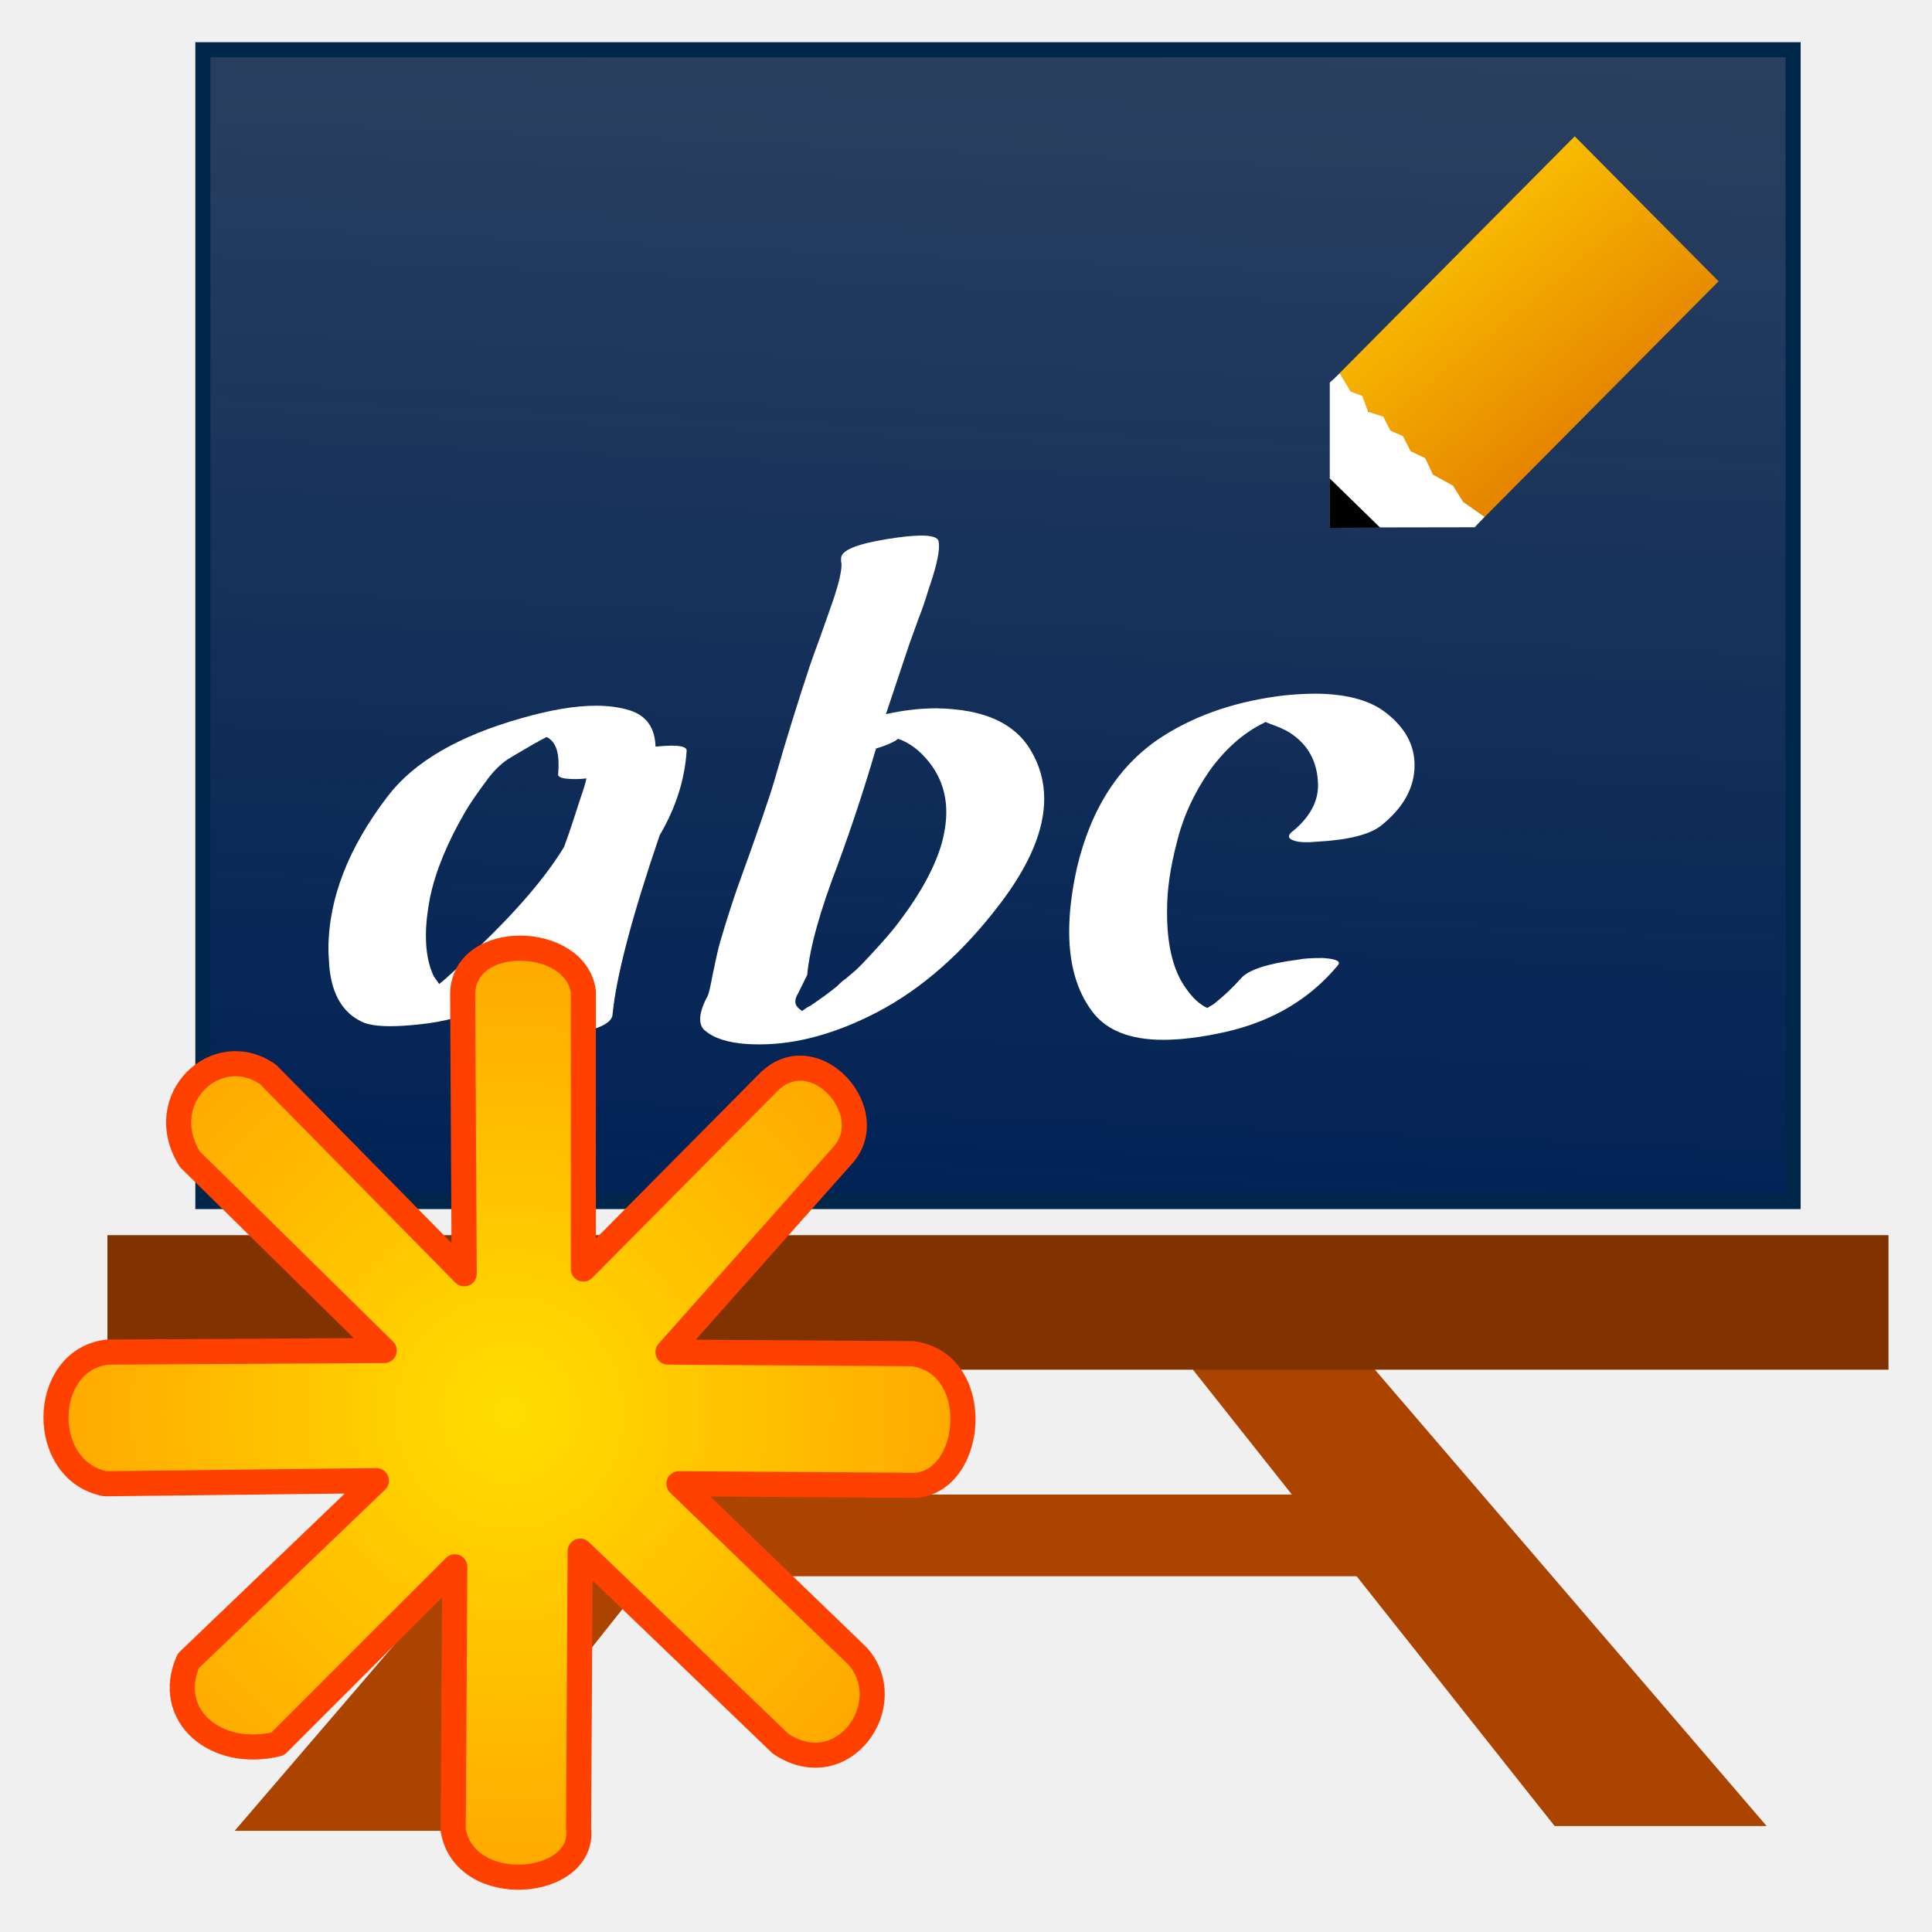
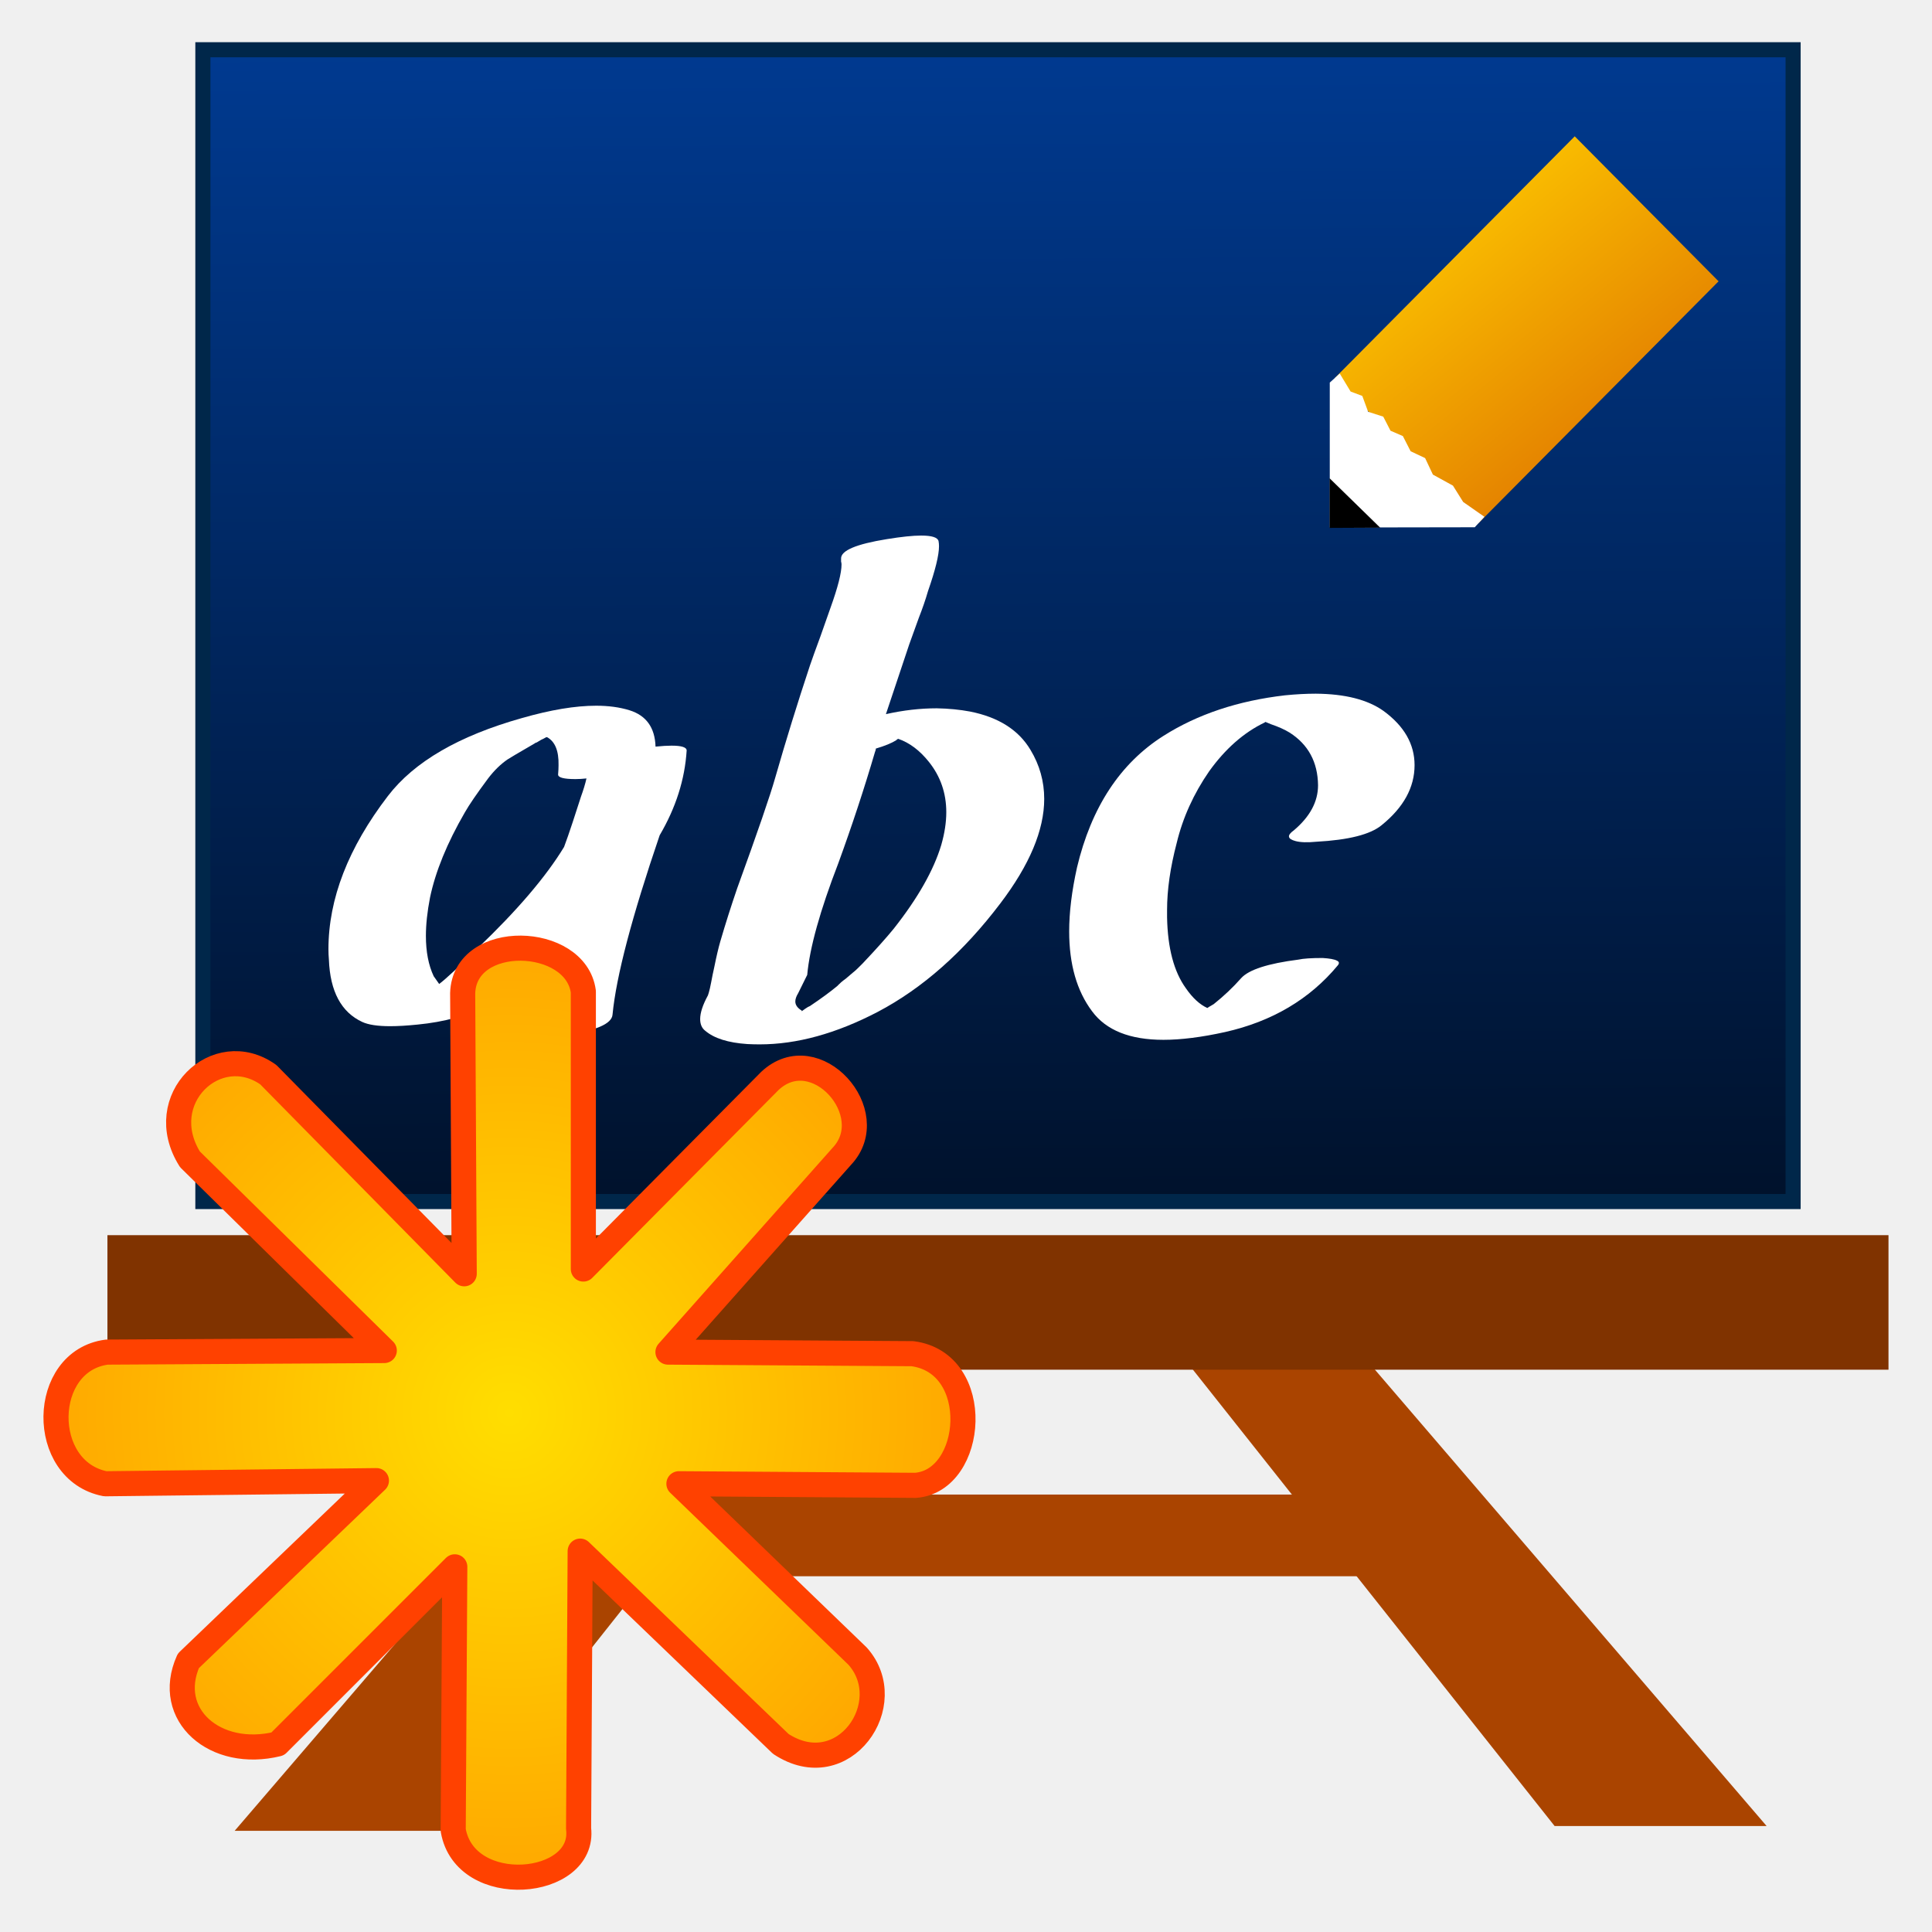
<svg xmlns="http://www.w3.org/2000/svg" xmlns:xlink="http://www.w3.org/1999/xlink" id="svg2" height="128" width="128" version="1.0">
  <defs id="defs4">
    <radialGradient xlink:href="#linearGradient4799" id="radialGradient5866" gradientUnits="userSpaceOnUse" gradientTransform="matrix(2.041979,0,0,2.090149,469.6883,-663.4701)" cx="55.218" cy="458.465" fx="55.218" fy="458.465" r="15.213" />
    <linearGradient id="linearGradient4799">
      <stop style="stop-color:#ffde00;stop-opacity:1;" offset="0" id="stop4801" />
      <stop style="stop-color:#ffa700;stop-opacity:1;" offset="1" id="stop4803" />
    </linearGradient>
-     <linearGradient y2="475.661" x2="203.518" y1="452.411" x1="204.483" gradientTransform="matrix(3.933335,0,0,3.933335,-173.3387,-1588.956)" gradientUnits="userSpaceOnUse" id="linearGradient8056" xlink:href="#linearGradient14054" />
+     <linearGradient y2="475.661" x2="203.518" y1="453.423" x1="203.393" gradientTransform="matrix(3.933335,0,0,3.933335,-173.3387,-1588.956)" gradientUnits="userSpaceOnUse" id="linearGradient8056" xlink:href="#linearGradient14054" />
    <linearGradient id="linearGradient14054">
-       <stop id="stop14056" offset="0" style="stop-color:#00193e;stop-opacity:0.792" />
-       <stop id="stop14058" offset="1" style="stop-color:#002255;stop-opacity:1" />
+       <stop id="stop14056" offset="0" style="stop-color:#003f9d;stop-opacity:1" />
+       <stop id="stop14058" offset="1" style="stop-color:#00112a;stop-opacity:1" />
    </linearGradient>
    <linearGradient y2="464.74" x2="212.867" y1="458.023" x1="207.379" gradientUnits="userSpaceOnUse" id="linearGradient8058" xlink:href="#linearGradient14084" />
    <linearGradient id="linearGradient14084">
      <stop id="stop14086" offset="0" style="stop-color:#ffcc00;stop-opacity:1" />
      <stop id="stop14088" offset="1" style="stop-color:#d45500;stop-opacity:1" />
    </linearGradient>
  </defs>
  <g id="layer1" transform="translate(-550.29 -199.79)">
    <g id="g11839">
      <rect y="199.79" x="550.29" height="128" width="128" id="rect11837" style="opacity:0;fill:#00193e;fill-opacity:0.792;stroke:none;stroke-width:1.663;stroke-linecap:round;stroke-linejoin:round;stroke-miterlimit:4;stroke-dasharray:none;stroke-dashoffset:0;stroke-opacity:1" />
      <g transform="translate(1.604061,-1.404968)" id="g11817">
        <g id="g11799">
          <rect style="fill:url(#linearGradient8056);fill-opacity:1;stroke:#00274a;stroke-opacity:1" id="rect14024" width="105.357" height="76.309" x="562.127" y="204.491" />
          <g transform="matrix(1.03243,0,0,0.7327854,339.4183,178.1893)" style="font-style:normal;font-variant:normal;font-weight:bold;font-stretch:normal;font-size:60.124px;line-height:125%;font-family:Snickles;-inkscape-font-specification:'Snickles Bold';text-align:start;letter-spacing:0px;word-spacing:0px;writing-mode:lr-tb;text-anchor:start;fill:#ffffff;fill-opacity:1;stroke:none" id="g14034">
            <path d="m 223.8,118.156 c 0.078,2.877 0.793,4.756 2.143,5.637 0.391,0.254 0.988,0.382 1.791,0.382 0.489,0 1.076,-0.049 1.761,-0.147 1.722,-0.235 3.21,-0.812 4.462,-1.732 0.842,-0.568 1.624,-1.253 2.349,-2.055 -0.235,1.605 -0.421,3.151 -0.558,4.638 -1e-5,0.157 0.323,0.254 0.969,0.294 0.881,0 1.585,-0.059 2.114,-0.176 2.075,-0.391 3.131,-1.018 3.171,-1.879 0.235,-3.445 1.243,-8.846 3.024,-16.205 1.037,-2.486 1.615,-5.04 1.732,-7.662 -2e-5,-0.294 -0.323,-0.44 -0.969,-0.44 -0.274,3e-5 -0.617,0.029 -1.028,0.088 -0.039,-1.722 -0.597,-2.818 -1.673,-3.288 -0.626,-0.274 -1.341,-0.411 -2.143,-0.411 -1.331,3.4e-5 -2.916,0.372 -4.756,1.116 -4.051,1.605 -6.919,3.953 -8.602,7.046 -2.544,4.678 -3.816,9.297 -3.816,13.857 0,0.313 0.01,0.626 0.029,0.939 m 6.488,-5.607 c 0.352,-2.368 1.096,-4.932 2.231,-7.692 0.274,-0.685 0.773,-1.712 1.497,-3.083 0.391,-0.724 0.812,-1.301 1.262,-1.732 0.078,-0.078 0.656,-0.558 1.732,-1.439 l 0.059,-0.059 c 0.039,3.1e-5 0.098,-0.039 0.176,-0.117 0.039,-0.039 0.098,-0.088 0.176,-0.147 0.098,-0.059 0.205,-0.137 0.323,-0.235 l 0.059,0 c 0.509,0.391 0.753,1.233 0.734,2.525 -2e-5,0.254 -0.01,0.538 -0.029,0.851 -1e-5,0.274 0.372,0.411 1.116,0.411 0.215,3e-5 0.45,-0.019 0.705,-0.059 -0.078,0.489 -0.196,1.037 -0.352,1.644 -0.137,0.587 -0.313,1.35 -0.528,2.29 -0.215,0.92 -0.401,1.673 -0.558,2.261 -1.155,2.681 -3.004,5.734 -5.549,9.159 -1.233,1.722 -2.055,2.799 -2.466,3.229 l -0.352,-0.705 c -0.333,-0.998 -0.499,-2.212 -0.499,-3.64 0,-1.037 0.088,-2.192 0.264,-3.464" id="path14036" />
            <path d="m 247.949,124.586 c 0.568,0.685 1.468,1.086 2.701,1.204 0.274,0.02 0.538,0.029 0.793,0.029 2.388,0 4.912,-0.979 7.574,-2.936 2.877,-2.133 5.5,-5.402 7.868,-9.805 1.879,-3.484 2.818,-6.635 2.818,-9.453 -2e-5,-1.585 -0.294,-3.063 -0.881,-4.433 -0.763,-1.801 -2.055,-2.955 -3.875,-3.464 -0.665,-0.176 -1.38,-0.274 -2.143,-0.294 -1.057,3.4e-5 -2.143,0.176 -3.259,0.528 0.196,-0.842 0.695,-2.945 1.497,-6.312 l 0.617,-2.407 c 0.235,-0.842 0.431,-1.644 0.587,-2.407 0.47,-1.898 0.705,-3.249 0.705,-4.051 -1e-5,-0.176 -0.01,-0.333 -0.029,-0.47 -0.059,-0.333 -0.431,-0.499 -1.116,-0.499 -0.528,4.9e-5 -1.262,0.108 -2.202,0.323 -1.977,0.45 -2.955,1.037 -2.936,1.761 -1e-5,0.059 -1e-5,0.147 0,0.264 0.02,0.098 0.029,0.186 0.029,0.264 -10e-6,0.763 -0.235,2.065 -0.705,3.905 l -0.646,2.583 c -0.313,1.194 -0.538,2.075 -0.675,2.642 -0.802,3.405 -1.546,6.791 -2.231,10.158 -0.313,1.566 -1.125,4.893 -2.437,9.982 -0.391,1.605 -0.753,3.21 -1.086,4.815 -0.117,0.568 -0.245,1.331 -0.382,2.29 -0.078,0.489 -0.147,0.959 -0.205,1.409 -0.059,0.431 -0.108,0.734 -0.147,0.91 l -0.059,0.264 c -0.333,0.861 -0.499,1.576 -0.499,2.143 1e-5,0.47 0.108,0.822 0.323,1.057 m 5.96,-3.376 0.587,-1.673 c 0.157,-2.446 0.822,-5.813 1.996,-10.099 0.881,-3.405 1.664,-6.752 2.349,-10.04 l 0.029,-0.117 c 0.02,-0.059 0.029,-0.127 0.029,-0.206 0.568,-0.235 1.008,-0.489 1.321,-0.763 l 0.029,-0.059 0.088,-0.059 c 0.724,0.352 1.38,1.047 1.967,2.084 0.744,1.311 1.116,2.828 1.116,4.55 -1e-5,0.92 -0.108,1.908 -0.323,2.965 -0.489,2.29 -1.507,4.815 -3.053,7.574 -0.489,0.842 -1.155,1.889 -1.996,3.141 -0.117,0.157 -0.215,0.294 -0.294,0.411 -0.078,0.117 -0.196,0.264 -0.352,0.44 -0.137,0.157 -0.284,0.333 -0.44,0.528 -0.117,0.117 -0.215,0.225 -0.294,0.323 -0.078,0.098 -0.137,0.176 -0.176,0.235 l -0.059,0.088 c -0.45,0.528 -1.037,1.135 -1.761,1.82 -0.078,0.039 -0.176,0.117 -0.294,0.235 -0.117,0.117 -0.196,0.196 -0.235,0.235 l 0,-0.059 c -0.274,-0.235 -0.411,-0.509 -0.411,-0.822 0,-0.215 0.059,-0.46 0.176,-0.734" id="path14038" />
            <path d="m 271.804,109.848 c -0.333,2.114 -0.499,4.032 -0.499,5.754 0,2.975 0.489,5.382 1.468,7.222 0.9,1.722 2.427,2.583 4.58,2.583 1.135,1e-5 2.456,-0.235 3.963,-0.705 3.014,-0.959 5.421,-2.965 7.222,-6.018 0.117,-0.196 0.098,-0.342 -0.059,-0.44 -0.157,-0.117 -0.46,-0.196 -0.91,-0.235 -0.724,1e-5 -1.243,0.049 -1.556,0.147 -1.957,0.352 -3.18,0.91 -3.67,1.673 -0.528,0.842 -1.116,1.624 -1.761,2.349 -0.039,0.039 -0.098,0.088 -0.176,0.147 -0.078,0.059 -0.157,0.127 -0.235,0.205 -0.489,-0.313 -0.949,-0.91 -1.38,-1.791 -0.763,-1.487 -1.165,-3.621 -1.204,-6.4 -1e-5,-0.235 -1e-5,-0.46 0,-0.675 -1e-5,-1.82 0.205,-3.836 0.617,-6.048 0.391,-2.29 1.086,-4.453 2.084,-6.488 1.037,-2.035 2.221,-3.503 3.552,-4.404 l 0.059,-0.059 0.352,0.206 c 0.489,0.235 0.89,0.489 1.204,0.763 1.194,1.076 1.801,2.662 1.82,4.756 -10e-6,1.487 -0.519,2.848 -1.556,4.081 -0.45,0.45 -0.411,0.773 0.117,0.969 0.313,0.117 0.753,0.137 1.321,0.059 2.075,-0.157 3.474,-0.656 4.198,-1.497 1.409,-1.605 2.114,-3.415 2.114,-5.431 -2e-5,-1.898 -0.665,-3.533 -1.996,-4.903 -1.018,-1.018 -2.466,-1.536 -4.345,-1.556 -0.607,3.5e-5 -1.262,0.049 -1.967,0.147 -3.014,0.489 -5.617,1.713 -7.809,3.67 -2.779,2.486 -4.629,6.459 -5.549,11.919 m 12.653,-13.475 0.059,-0.059 -0.059,0.059" id="path14040" />
          </g>
          <g id="g14072" transform="matrix(3.933335,0,0,3.933335,-173.3387,-1588.956)">
            <g id="g14066">
              <path id="path14030" d="m 213.322,485.88 -3.571,0 -7.054,-8.9 3.125,0.162 z" style="fill:#aa4400;fill-opacity:1;stroke:none" />
              <g id="g14062">
                <path id="path14028" d="m 187.518,485.961 3.571,0 7.054,-8.9 -3.125,0.162 z" style="fill:#aa4400;fill-opacity:1;stroke:none" />
                <rect y="480.297" x="193.233" height="1.376" width="13.839" id="rect14032" style="fill:#aa4400;fill-opacity:1;stroke:none" />
              </g>
            </g>
            <rect y="475.928" x="185.375" height="2.266" width="30" id="rect14026" style="fill:#803300;fill-opacity:1;stroke:none" />
          </g>
          <g id="g14094" transform="matrix(3.933335,0,0,3.933335,-173.3387,-1588.956)">
            <path id="path14042" d="m 212.513,459.861 -4.038,4.068 -2.423,-2.442 4.038,-4.068 2.423,2.442 z" style="fill:url(#linearGradient8058);fill-opacity:1" />
            <path id="path14082" d="m 208.406,464.004 -2.442,0.004 0,-2.441 0.168,-0.152 0.183,0.303 0.197,0.074 0.098,0.267 0.255,0.082 0.122,0.237 0.208,0.09 0.131,0.256 0.244,0.115 0.131,0.278 0.338,0.186 0.172,0.275 0.358,0.25 z" style="fill:#ffffff;fill-opacity:1" />
            <path id="path14092" d="m 205.961,463.179 0.852,0.832 -0.852,0.004 z" style="fill:#000000;stroke:none" />
          </g>
        </g>
        <path id="path4797" d="m 579.442,285.586 -0.103,-18.587 c 0.12,-4.081 7.496,-3.847 7.995,-0.106 l 0,18.379 12.356,-12.46 c 3.032,-2.845 7.443,2.148 4.776,4.984 l -11.526,12.979 16.198,0.105 c 4.725,0.614 4.13,8.419 0.207,8.722 l -15.679,-0.106 11.837,11.422 c 2.795,3.129 -0.934,8.549 -5.088,5.815 l -13.291,-12.772 -0.105,18.379 c 0.47,3.903 -7.529,4.64 -8.307,0.105 l 0.105,-17.444 -11.733,11.733 c -4.131,1.016 -7.521,-1.92 -5.919,-5.503 l 12.46,-11.941 -17.963,0.208 c -4.425,-0.859 -4.318,-8.146 0.105,-8.722 l 18.379,-0.105 -12.875,-12.668 c -2.505,-3.987 1.793,-8.023 5.192,-5.607 z" style="overflow:visible;fill:url(#radialGradient5866);fill-opacity:1;stroke:#ff4100;stroke-width:1.663;stroke-linecap:round;stroke-linejoin:round;stroke-miterlimit:4;stroke-dasharray:none;stroke-opacity:1" />
      </g>
    </g>
  </g>
</svg>
